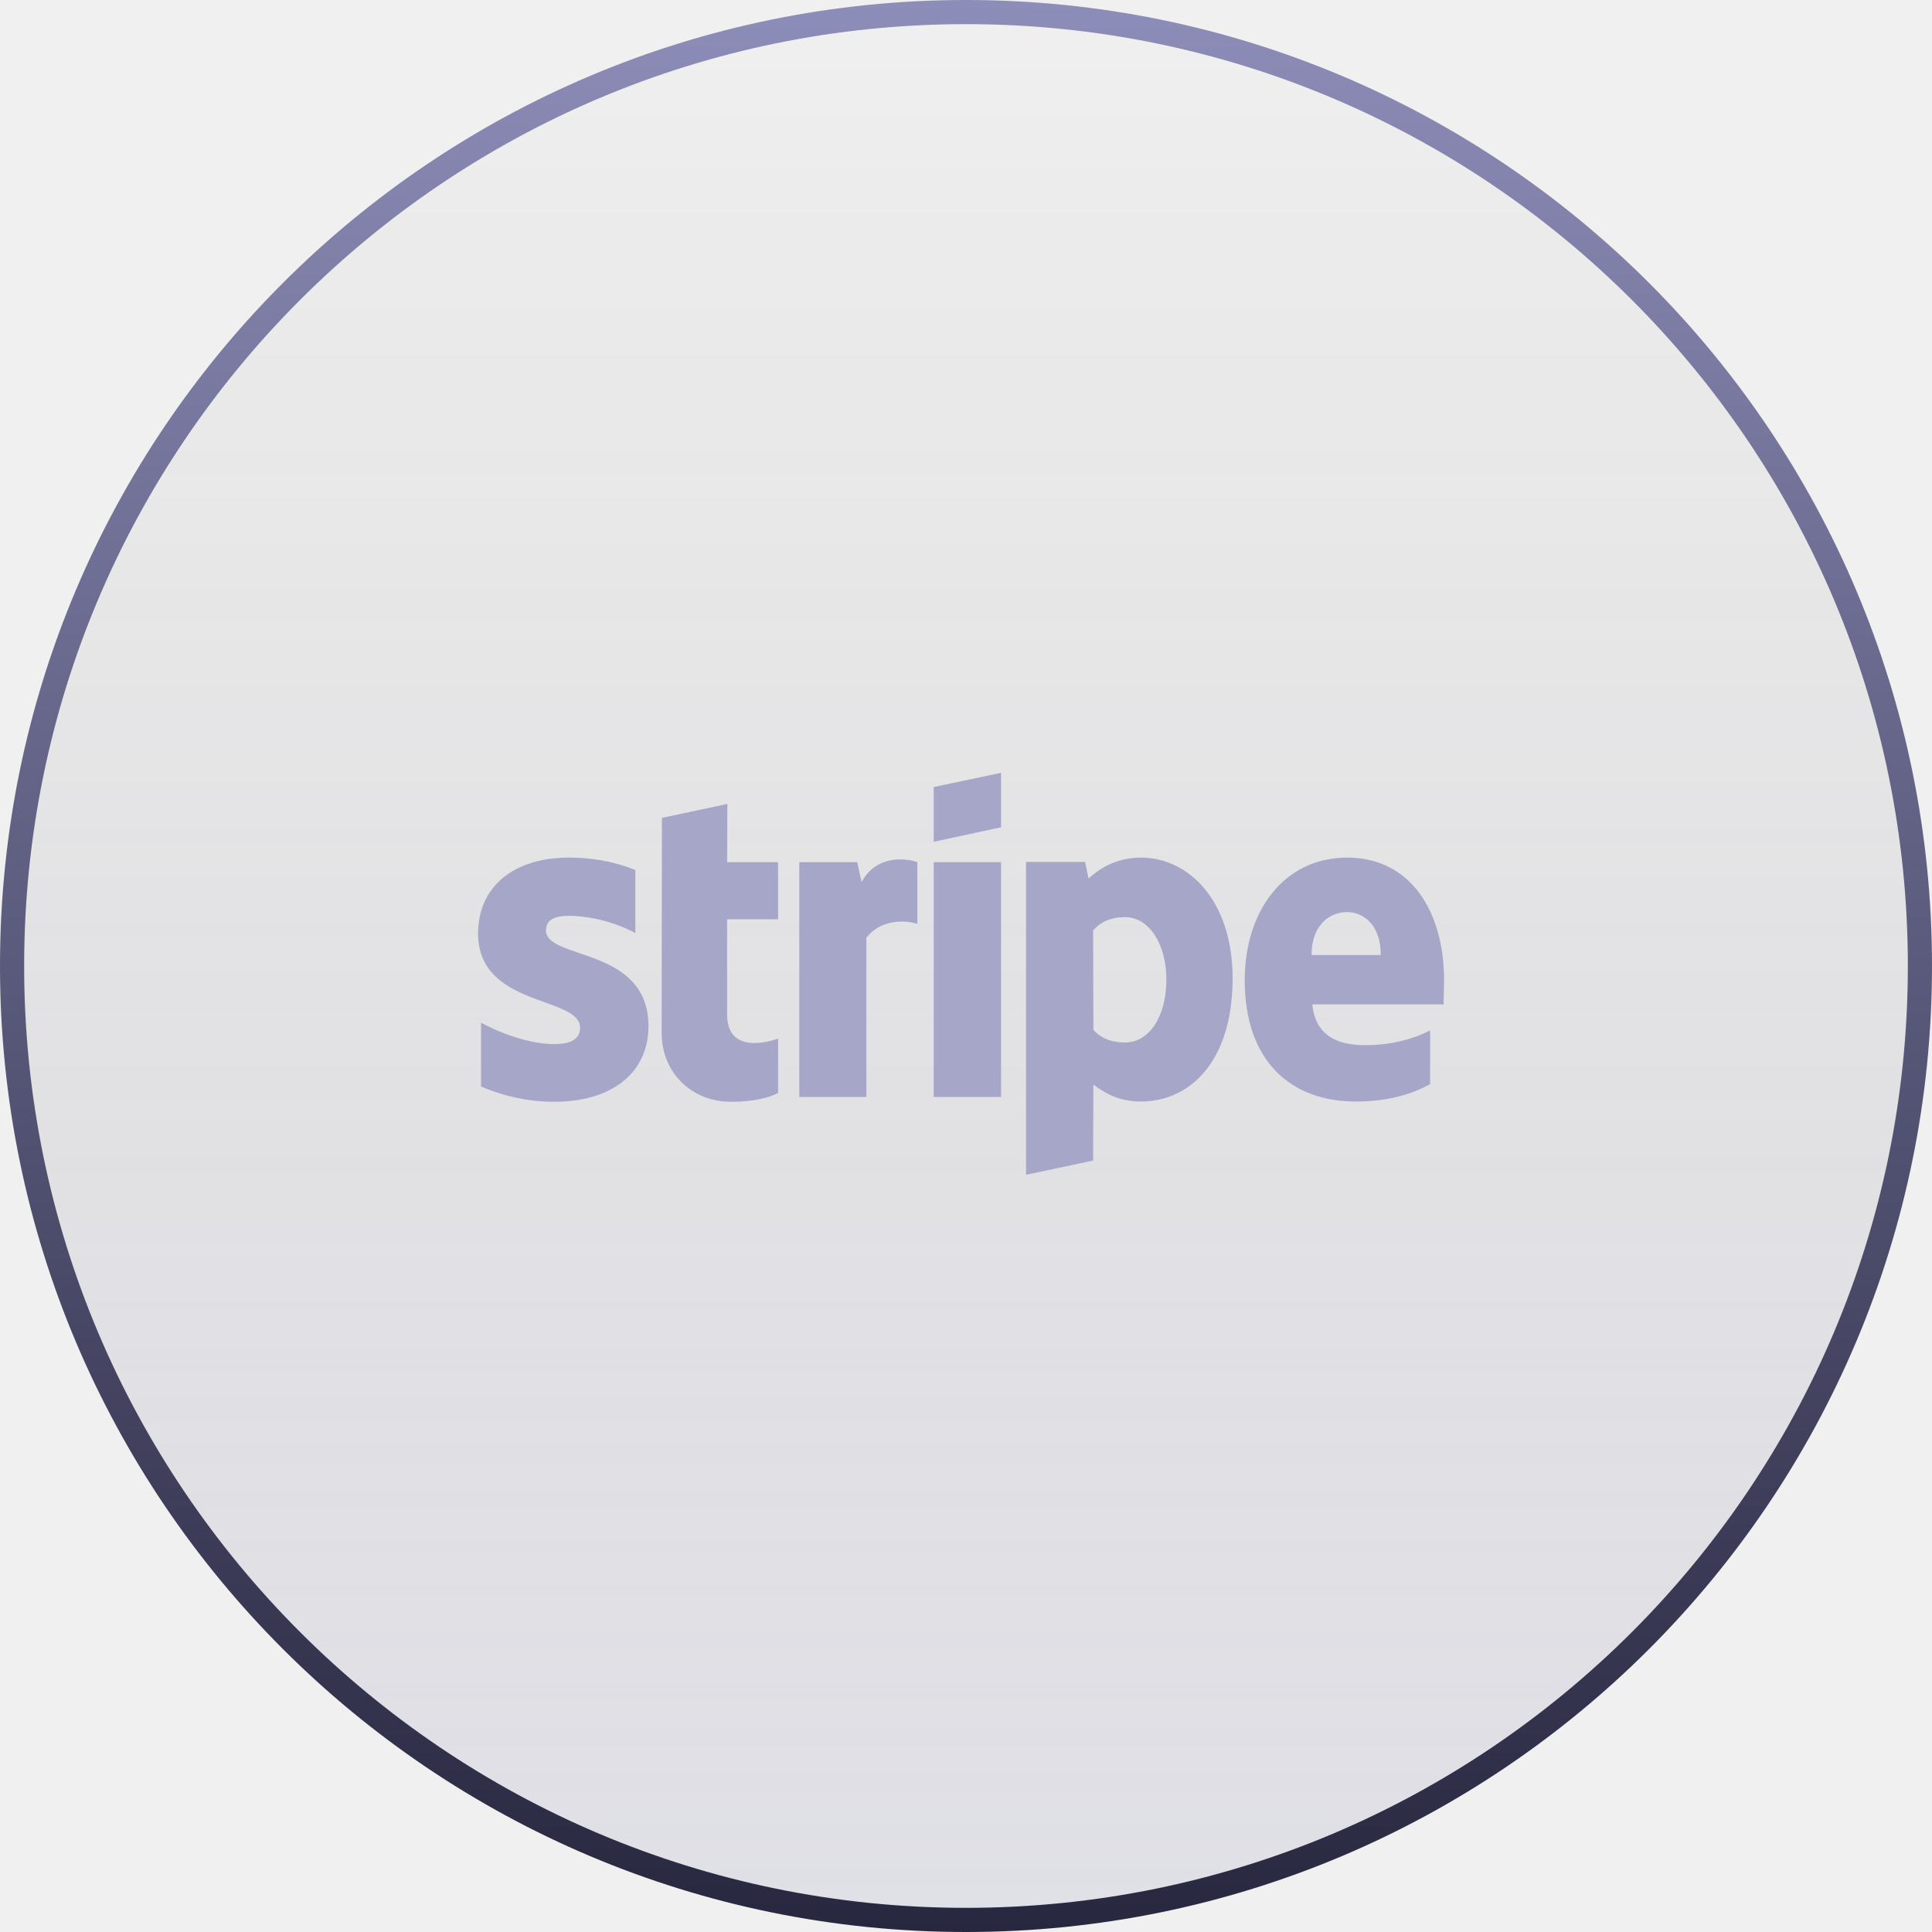
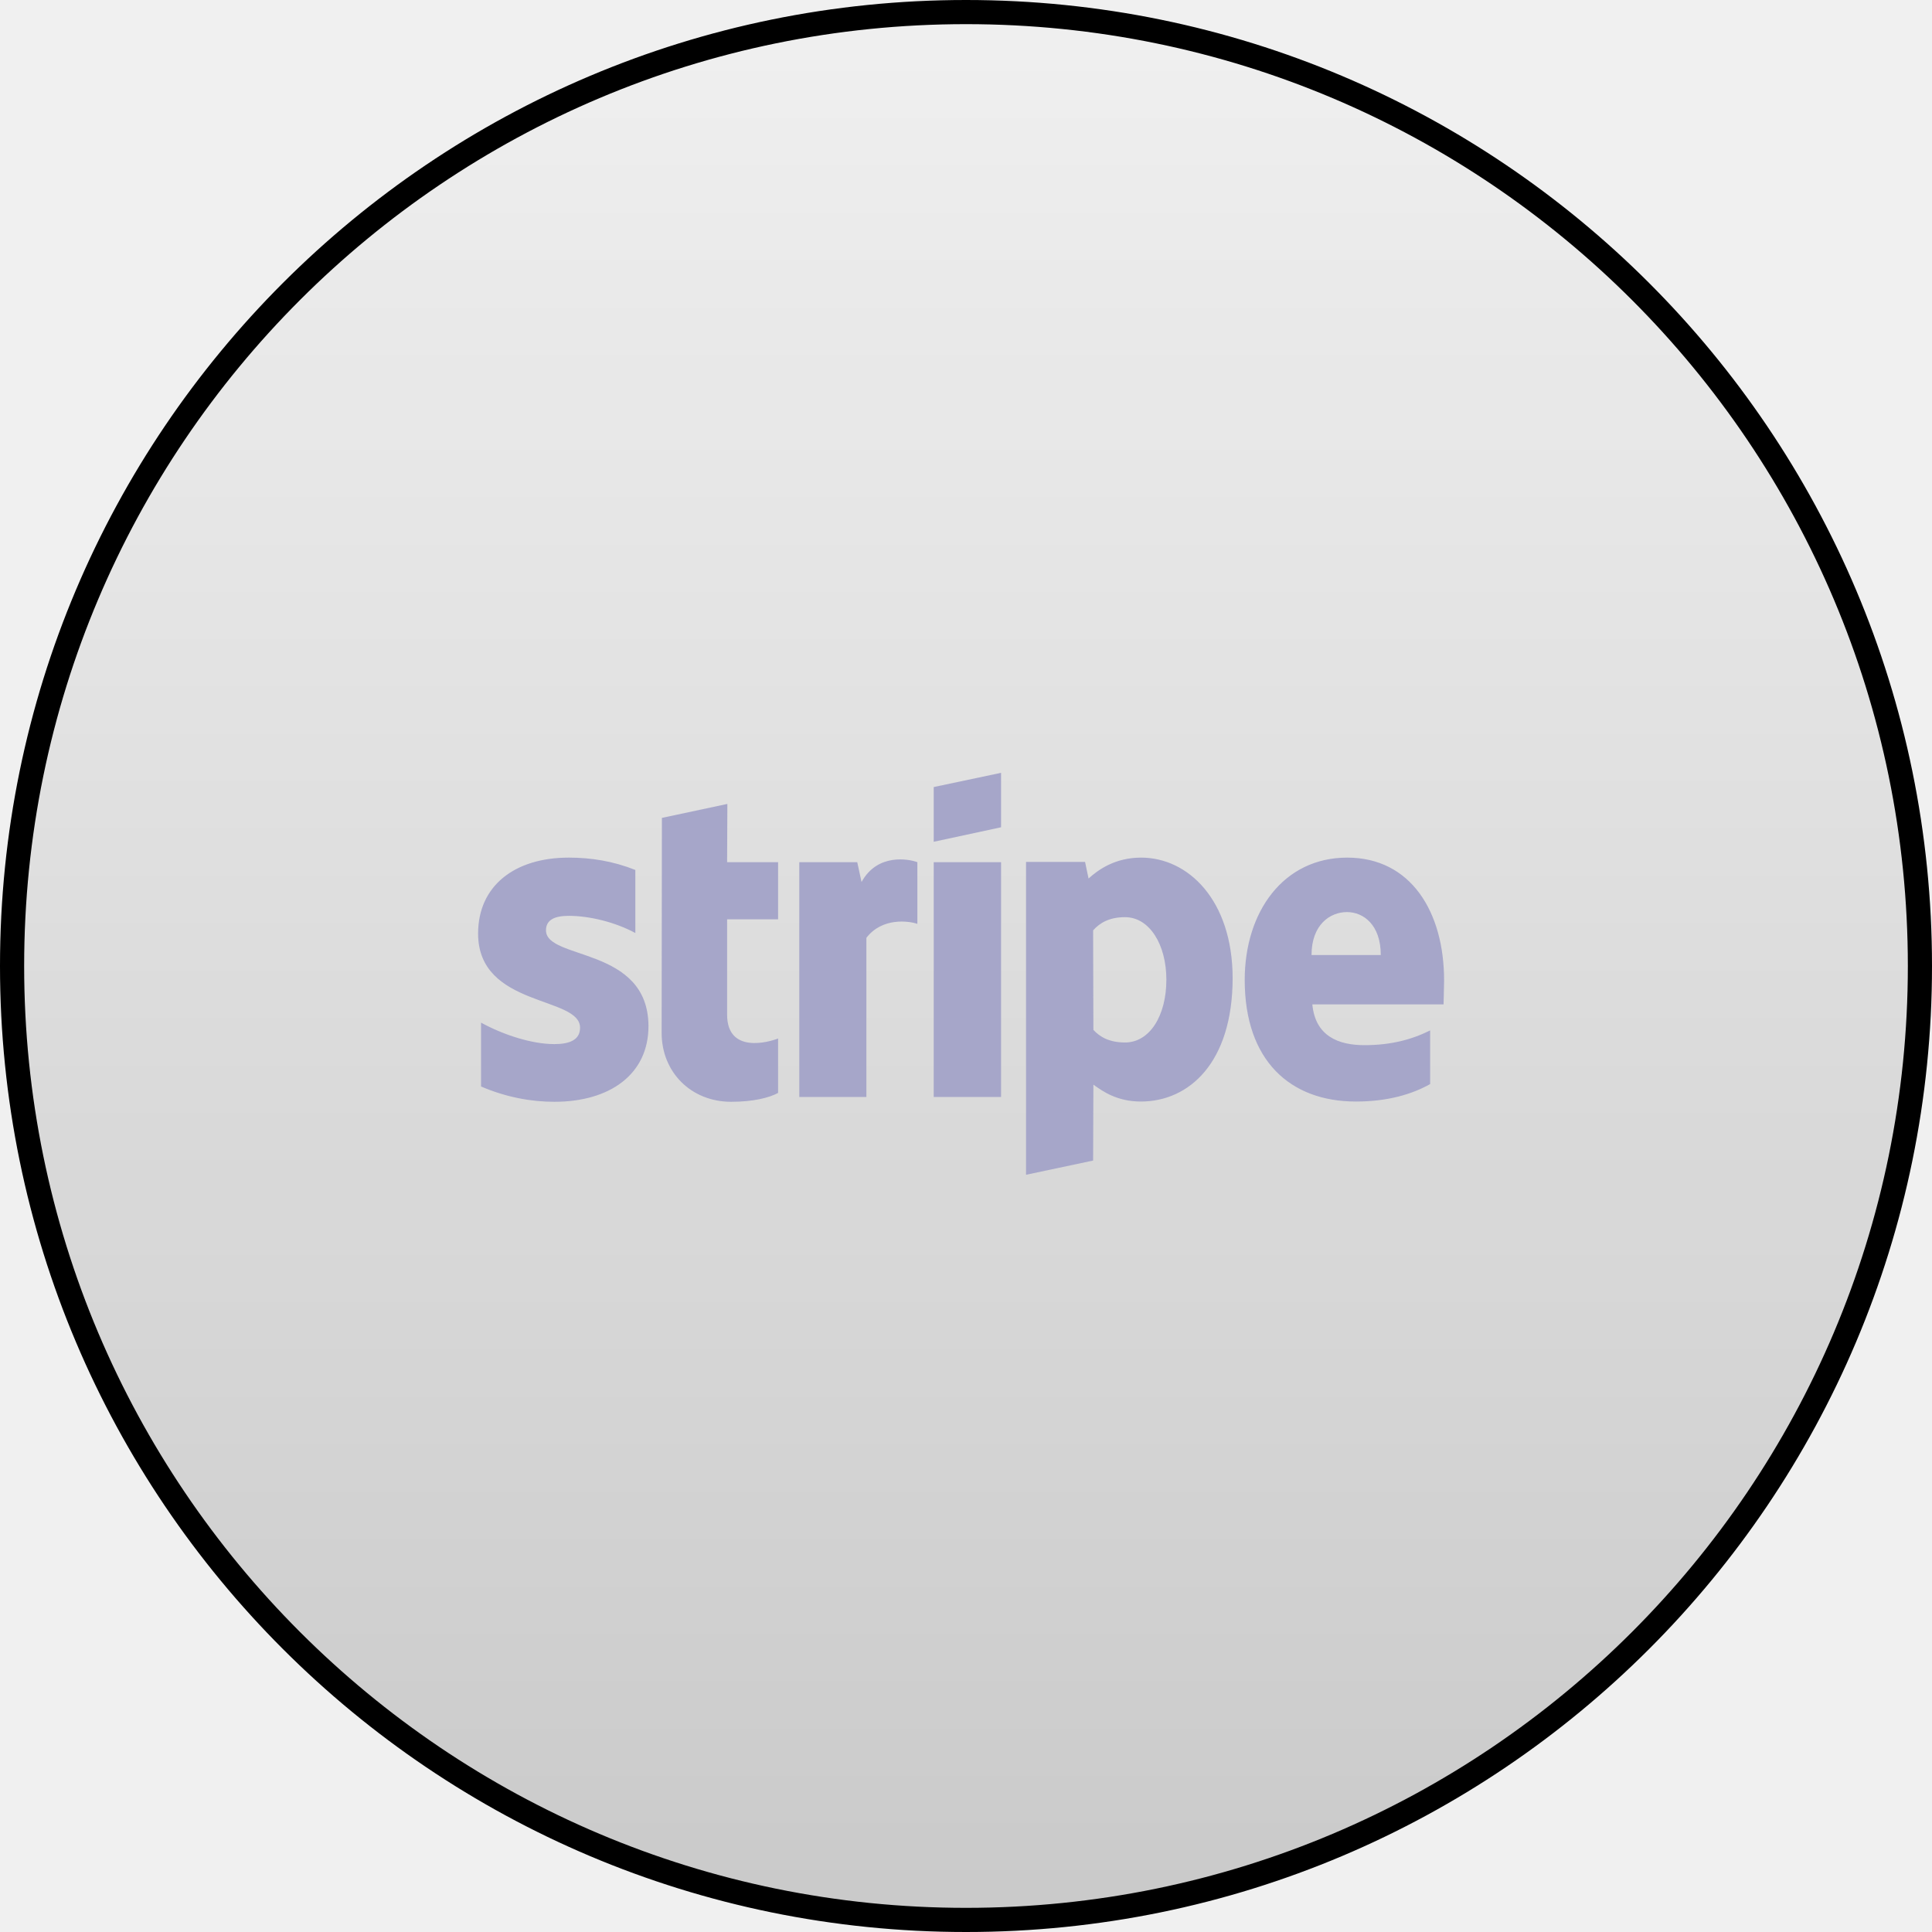
<svg xmlns="http://www.w3.org/2000/svg" width="80" height="80" viewBox="0 0 80 80" fill="none">
  <rect x="0.5" y="0.5" width="79" height="79" rx="39.5" fill="url(#paint0_linear_852_1564)" />
  <rect x="0.5" y="0.5" width="79" height="79" rx="39.5" stroke="url(#paint1_linear_852_1564)" />
  <g clipPath="url(#clip0_852_1564)">
    <path d="M22.608 38.523C22.608 38.09 22.963 37.923 23.552 37.923C24.397 37.923 25.463 38.178 26.308 38.634V36.023C25.386 35.656 24.475 35.512 23.552 35.512C21.297 35.512 19.797 36.69 19.797 38.656C19.797 41.723 24.019 41.234 24.019 42.556C24.019 43.067 23.575 43.234 22.952 43.234C22.03 43.234 20.852 42.856 19.919 42.345V44.989C20.952 45.434 21.997 45.623 22.952 45.623C25.264 45.623 26.852 44.478 26.852 42.489C26.841 39.178 22.608 39.767 22.608 38.523ZM30.119 33.289L27.408 33.867L27.397 42.767C27.397 44.412 28.63 45.623 30.275 45.623C31.186 45.623 31.852 45.456 32.219 45.256V43.001C31.864 43.145 30.108 43.656 30.108 42.012V38.067H32.219V35.701H30.108L30.119 33.289ZM35.675 36.523L35.497 35.701H33.097V45.423H35.875V38.834C36.53 37.978 37.641 38.134 37.986 38.256V35.701C37.63 35.567 36.33 35.323 35.675 36.523ZM38.663 35.701H41.452V45.423H38.663V35.701ZM38.663 34.856L41.452 34.256V32.001L38.663 32.59V34.856ZM47.252 35.512C46.163 35.512 45.464 36.023 45.075 36.378L44.93 35.69H42.486V48.645L45.264 48.056L45.275 44.912C45.675 45.201 46.264 45.612 47.241 45.612C49.23 45.612 51.041 44.012 51.041 40.489C51.03 37.267 49.197 35.512 47.252 35.512ZM46.586 43.167C45.93 43.167 45.541 42.934 45.275 42.645L45.264 38.523C45.552 38.201 45.952 37.978 46.586 37.978C47.597 37.978 48.297 39.112 48.297 40.567C48.297 42.056 47.608 43.167 46.586 43.167ZM59.797 40.601C59.797 37.756 58.419 35.512 55.786 35.512C53.141 35.512 51.541 37.756 51.541 40.578C51.541 43.923 53.43 45.612 56.141 45.612C57.464 45.612 58.464 45.312 59.219 44.889V42.667C58.464 43.045 57.597 43.278 56.497 43.278C55.419 43.278 54.464 42.901 54.341 41.59H59.775C59.775 41.445 59.797 40.867 59.797 40.601ZM54.308 39.545C54.308 38.289 55.075 37.767 55.775 37.767C56.452 37.767 57.175 38.289 57.175 39.545H54.308Z" fill="#A6A6C9" />
  </g>
  <defs>
    <linearGradient id="paint0_linear_852_1564" x1="40" y1="0" x2="40" y2="80" gradientUnits="userSpaceOnUse">
-       <stop stop-color="#05050F" stop-opacity="0" />
-       <stop offset="1" stop-color="#8D8DB9" stop-opacity="0.16" />
+       <stop stopColor="#05050F" stop-opacity="0" />
+       <stop offset="1" stopColor="#8D8DB9" stop-opacity="0.16" />
    </linearGradient>
    <linearGradient id="paint1_linear_852_1564" x1="40" y1="0" x2="40" y2="80" gradientUnits="userSpaceOnUse">
-       <stop stop-color="#8D8DB9" />
-       <stop offset="1" stop-color="#27273F" />
+       <stop stopColor="#8D8DB9" />
+       <stop offset="1" stopColor="#27273F" />
    </linearGradient>
    <clipPath id="clip0_852_1564">
      <rect width="40" height="40" fill="white" transform="translate(20 20)" />
    </clipPath>
  </defs>
</svg>
